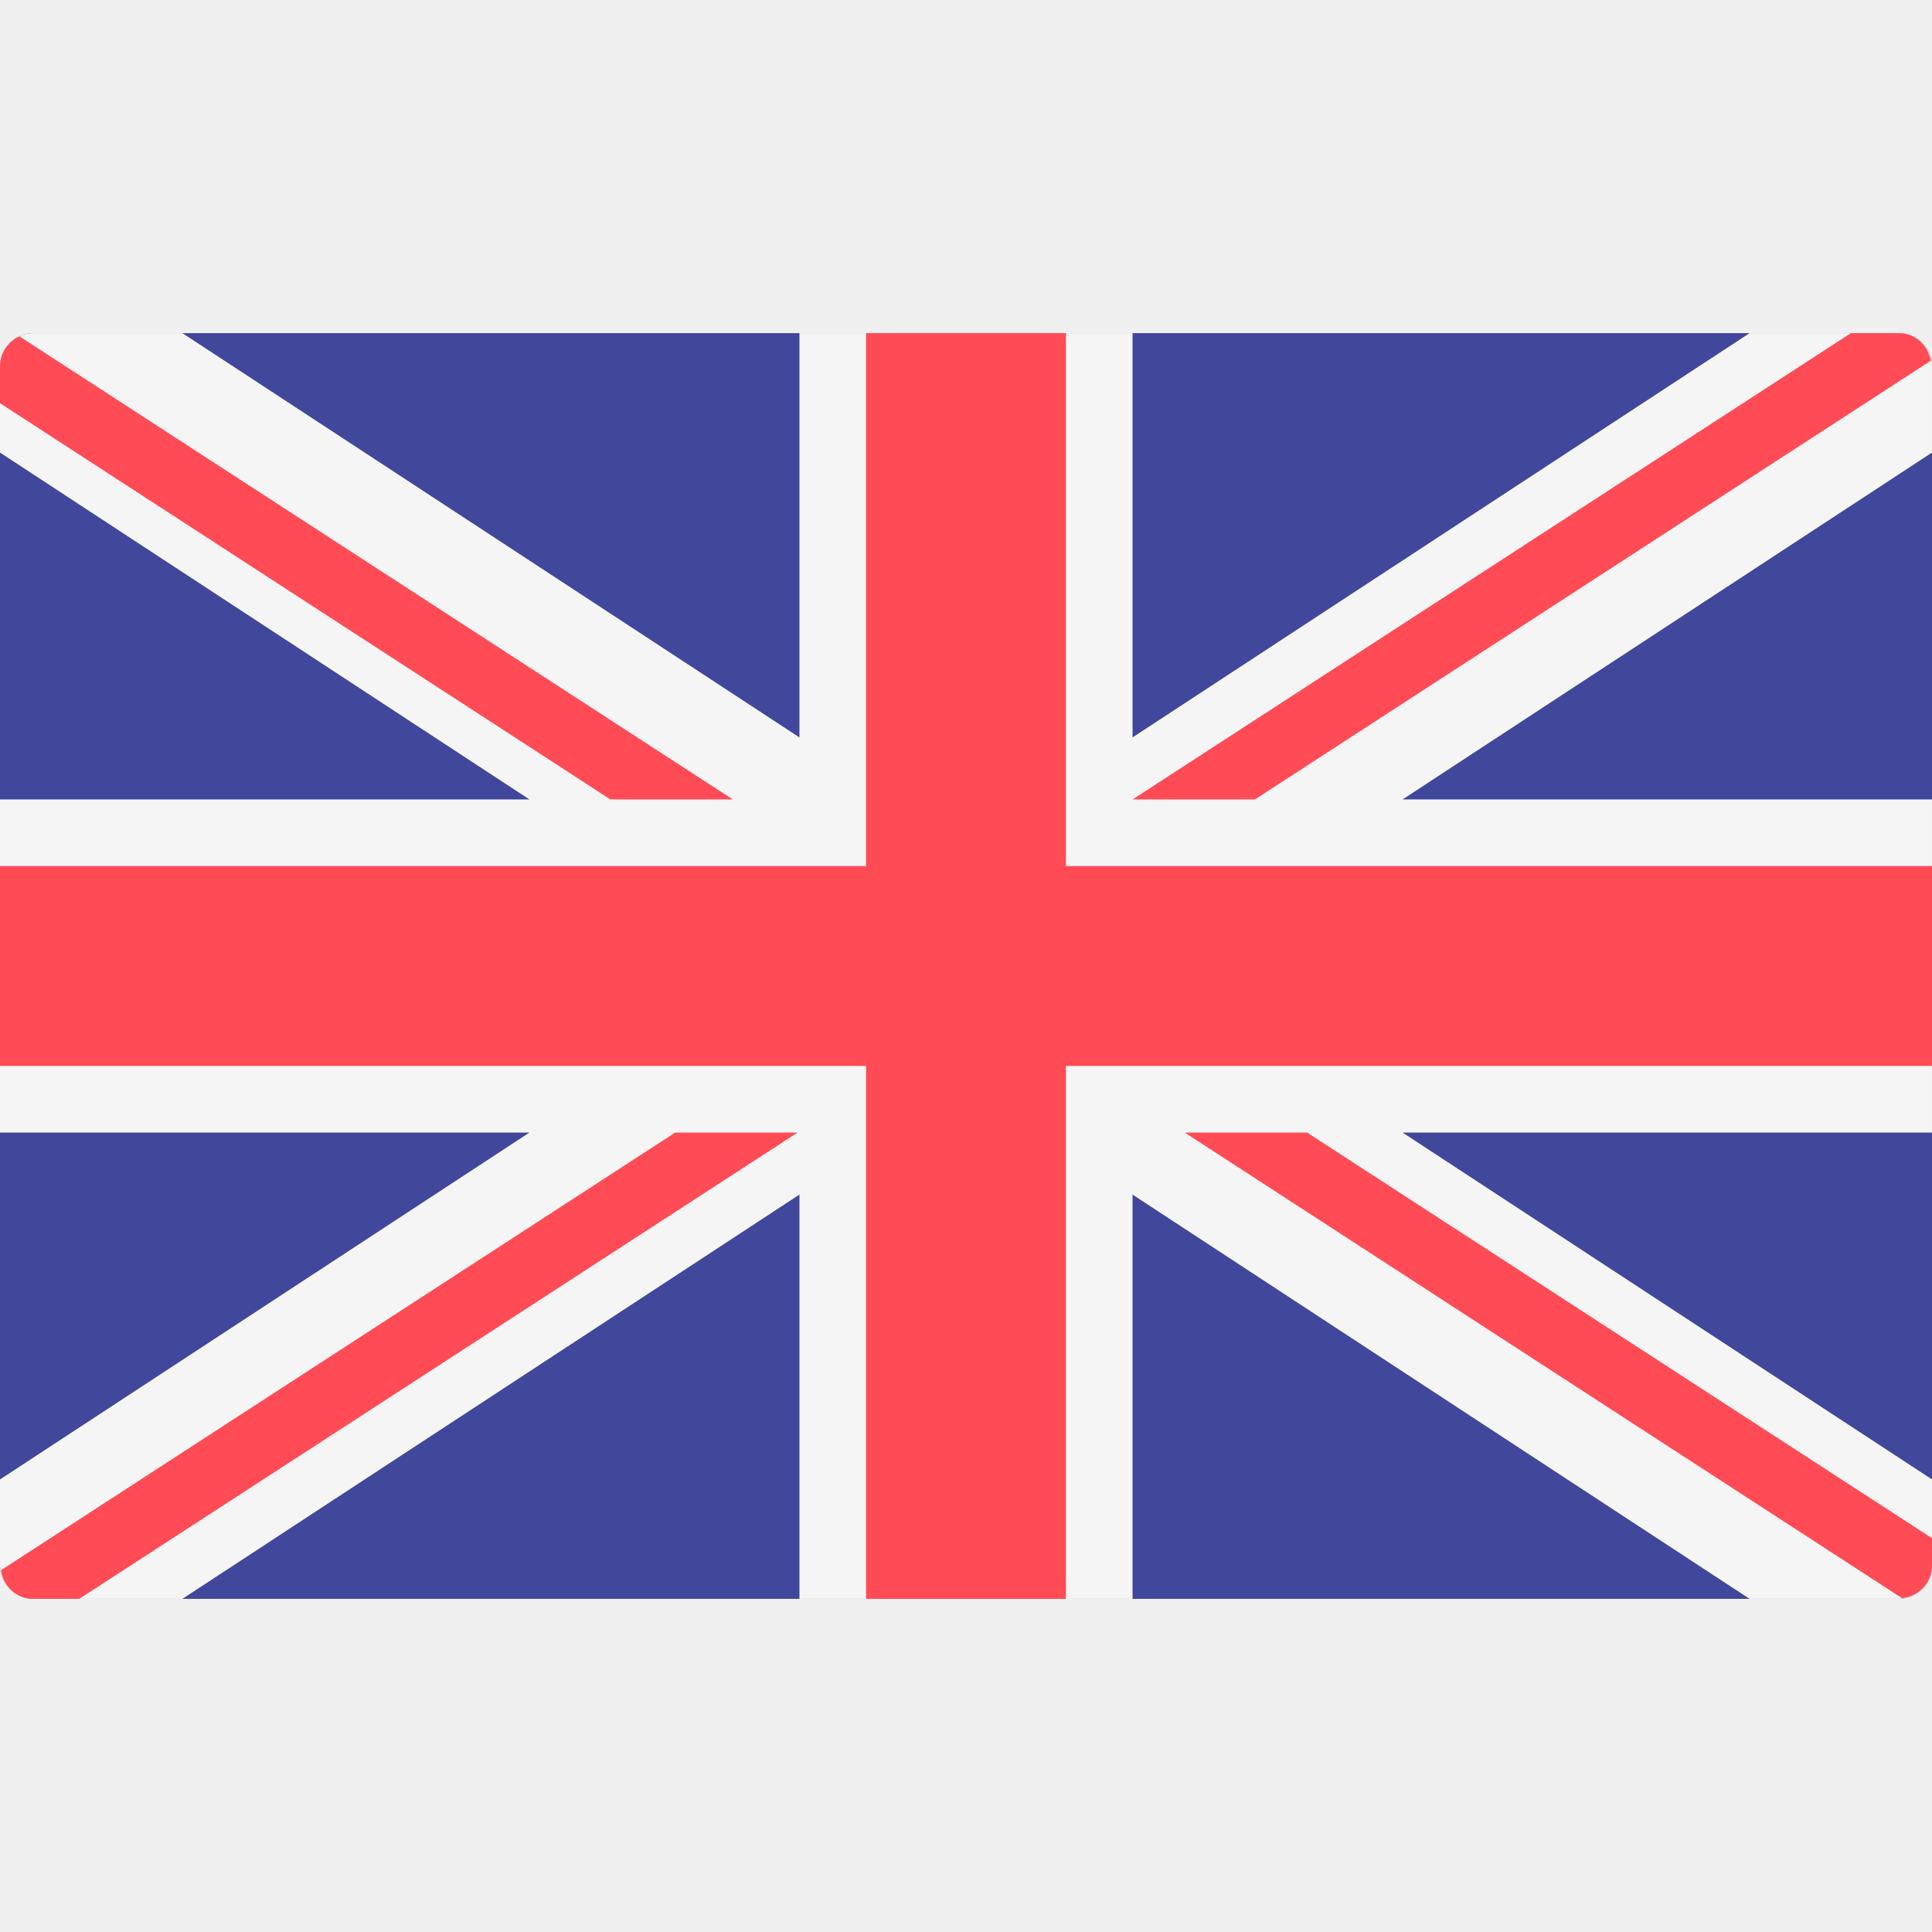
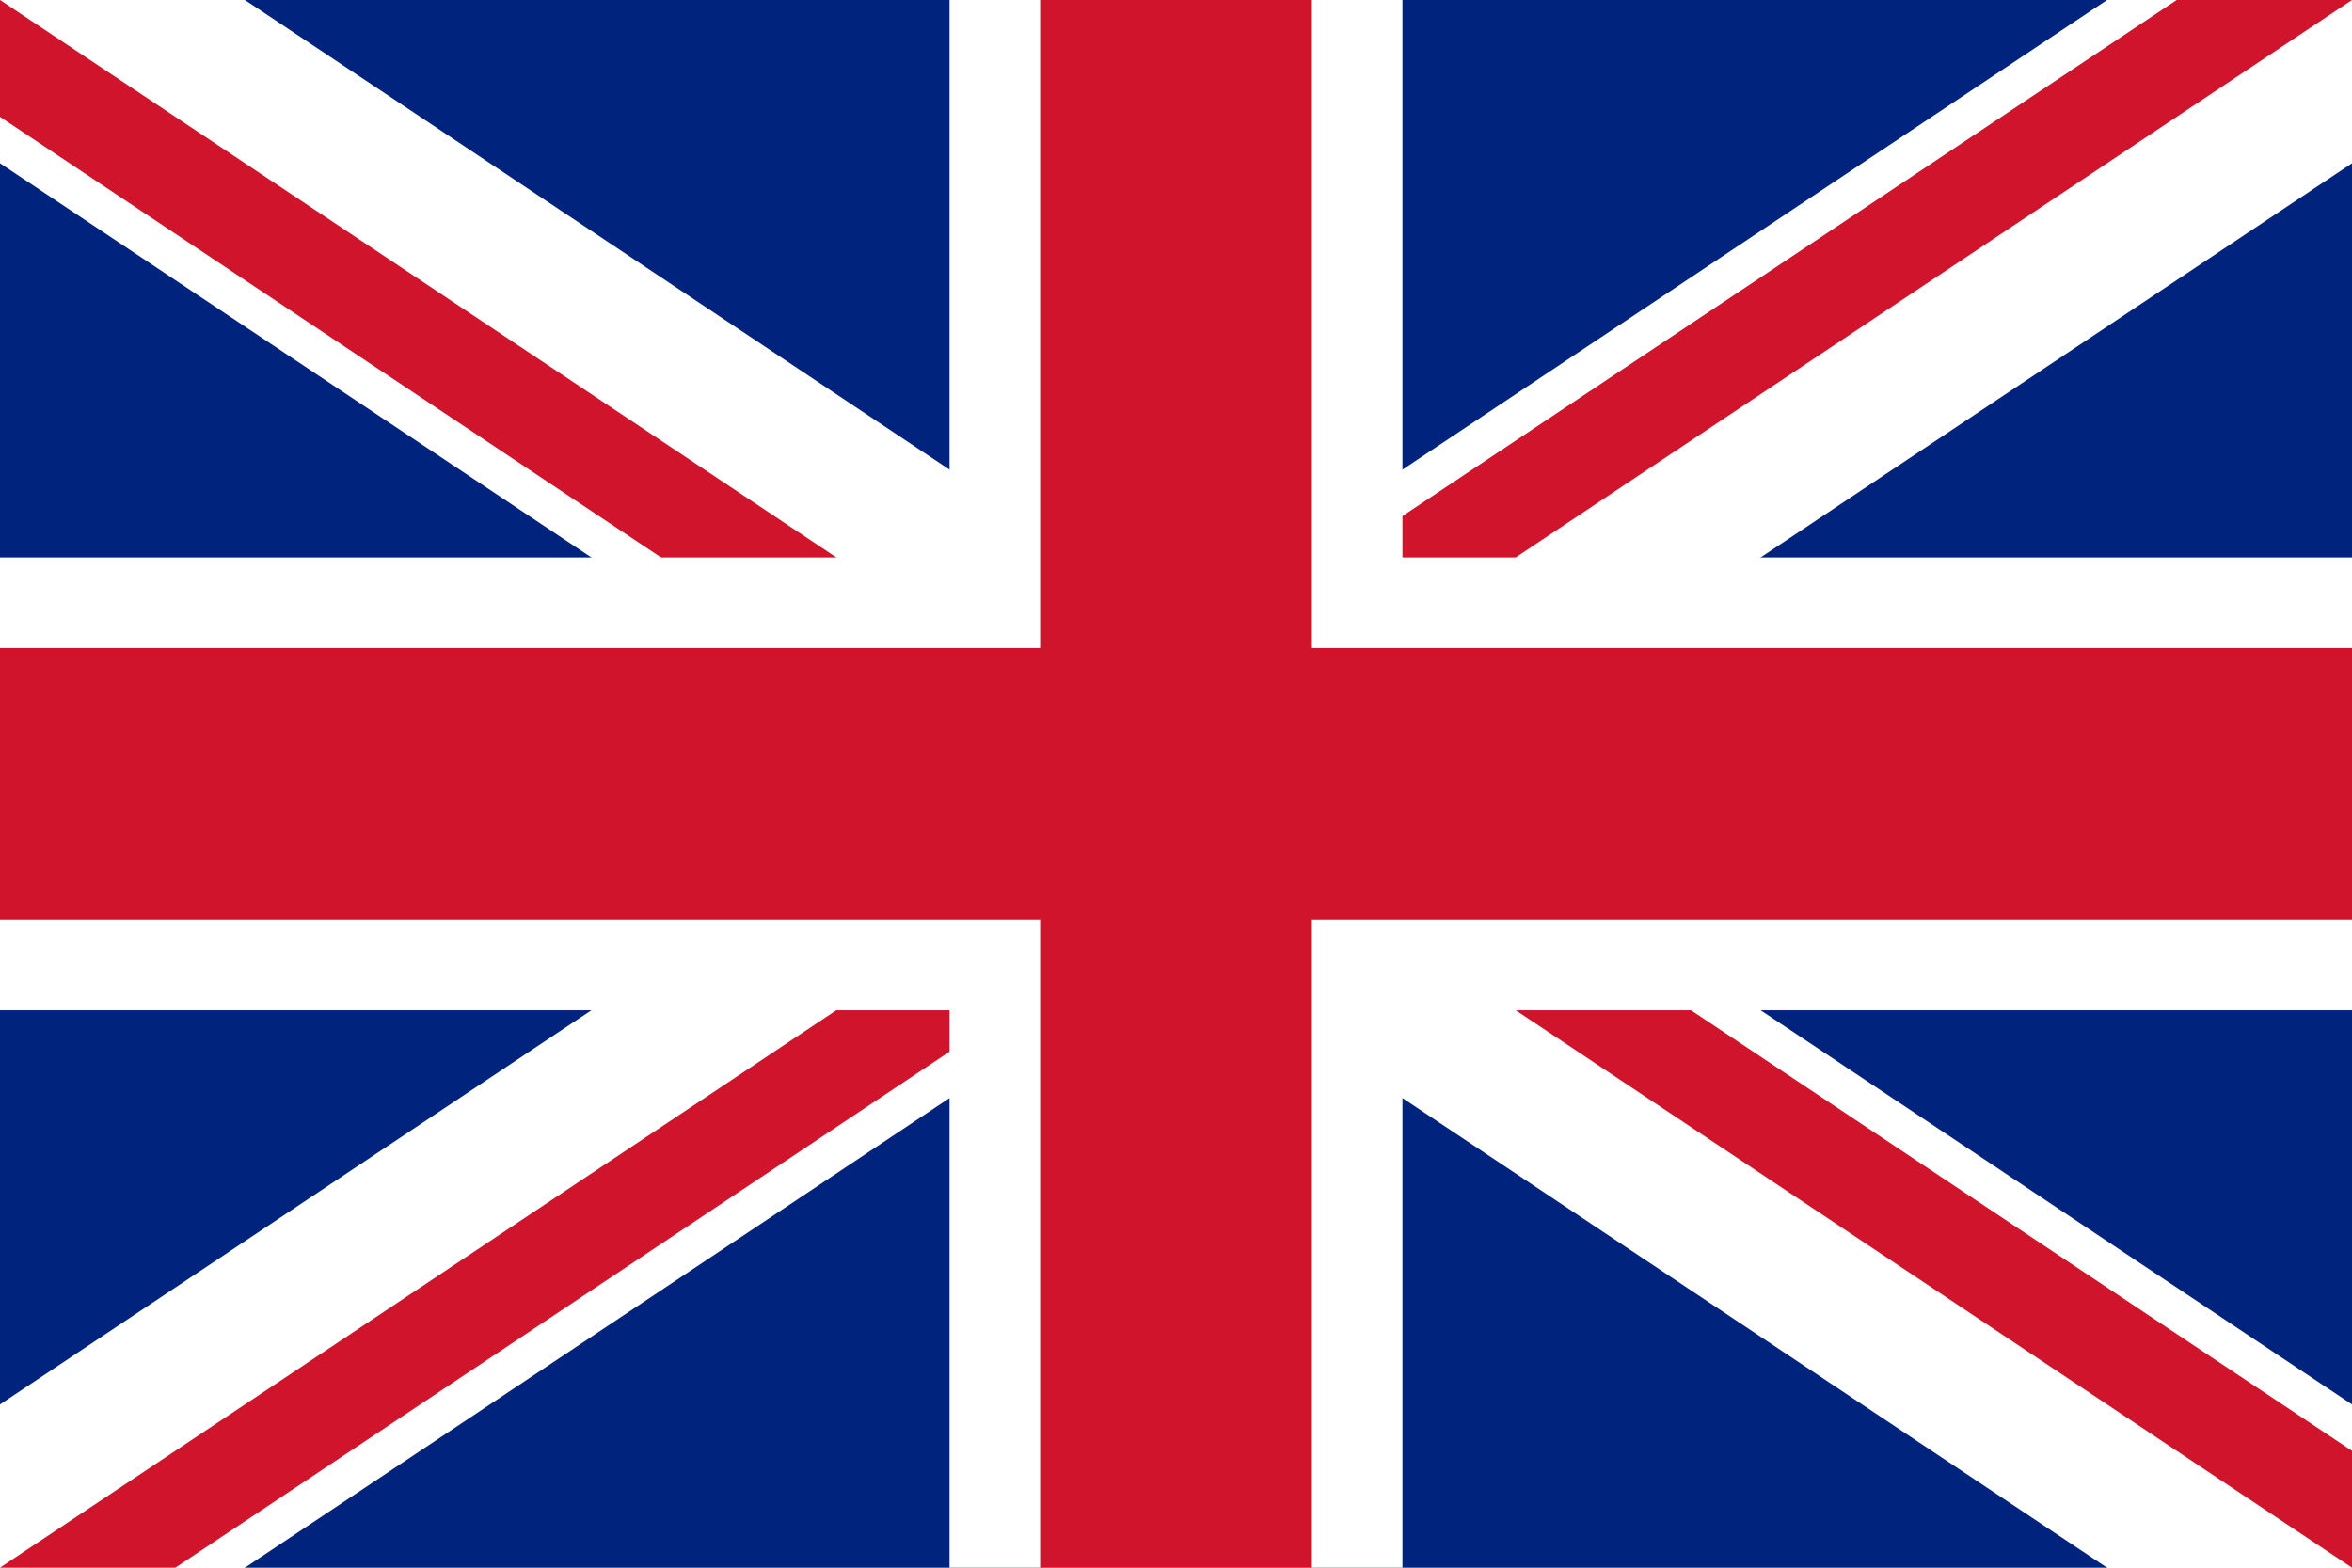
- <svg xmlns="http://www.w3.org/2000/svg" version="1.1" id="Layer_1" x="0px" y="0px" viewBox="0 0 512.001 512.001" style="enable-background:new 0 0 512.001 512.001;" xml:space="preserve">
-   <path style="fill:#41479B;" d="M503.172,423.725H8.828c-4.875,0-8.828-3.953-8.828-8.828V97.104c0-4.875,3.953-8.828,8.828-8.828  h494.345c4.875,0,8.828,3.953,8.828,8.828v317.793C512,419.772,508.047,423.725,503.172,423.725z" />
-   <path style="fill:#F5F5F5;" d="M512,97.104c0-4.875-3.953-8.828-8.828-8.828h-39.495l-163.54,107.147V88.276h-88.276v107.147  L48.322,88.276H8.828C3.953,88.276,0,92.229,0,97.104v22.831l140.309,91.927H0v88.276h140.309L0,392.066v22.831  c0,4.875,3.953,8.828,8.828,8.828h39.495l163.54-107.147v107.147h88.276V316.578l163.54,107.147h39.495  c4.875,0,8.828-3.953,8.828-8.828v-22.831l-140.309-91.927H512v-88.276H371.691L512,119.935V97.104z" />
-   <g>
-     <polygon style="fill:#FF4B55;" points="512,229.518 282.483,229.518 282.483,88.276 229.517,88.276 229.517,229.518 0,229.518    0,282.483 229.517,282.483 229.517,423.725 282.483,423.725 282.483,282.483 512,282.483  " />
-     <path style="fill:#FF4B55;" d="M178.948,300.138L0.25,416.135c0.625,4.263,4.14,7.59,8.577,7.59h12.159l190.39-123.586H178.948z" />
-     <path style="fill:#FF4B55;" d="M346.388,300.138H313.96l190.113,123.404c4.431-0.472,7.928-4.09,7.928-8.646v-7.258   L346.388,300.138z" />
-     <path style="fill:#FF4B55;" d="M0,106.849l161.779,105.014h32.428L5.143,89.137C2.123,90.54,0,93.555,0,97.104V106.849z" />
-     <path style="fill:#FF4B55;" d="M332.566,211.863L511.693,95.586c-0.744-4.122-4.184-7.309-8.521-7.309h-12.647L300.138,211.863   H332.566z" />
+ <svg xmlns="http://www.w3.org/2000/svg" viewBox="0 0 60 40" width="600" height="400">
+   <defs>
+     <clipPath id="t">
+       <path d="M30,15H60V30zM30,15V30H0zM30,15H0V0zM30,15V0H60z" />
+     </clipPath>
+   </defs>
+   <rect width="60" height="40" style="fill:#00247d" />
+   <g style="stroke:#ffffff;stroke-width:6.932;fill:none">
+     <path d="M0,0L60,40M60,0L0,40" />
+     <path d="M0,0L60,30M60,0L0,30" style="stroke:#cf142b;stroke-width:4" clip-path="url(#t)" transform="scale(1,1.333333)" />
+     <path d="M30,0V40M0,20H60" style="stroke-width:11.554" />
+     <path d="M30,0V40M0,20H60" style="stroke:#cf142b" />
  </g>
-   <g>
- </g>
-   <g>
- </g>
-   <g>
- </g>
-   <g>
- </g>
-   <g>
- </g>
-   <g>
- </g>
-   <g>
- </g>
-   <g>
- </g>
-   <g>
- </g>
-   <g>
- </g>
-   <g>
- </g>
-   <g>
- </g>
-   <g>
- </g>
-   <g>
- </g>
-   <g>
- </g>
</svg>
